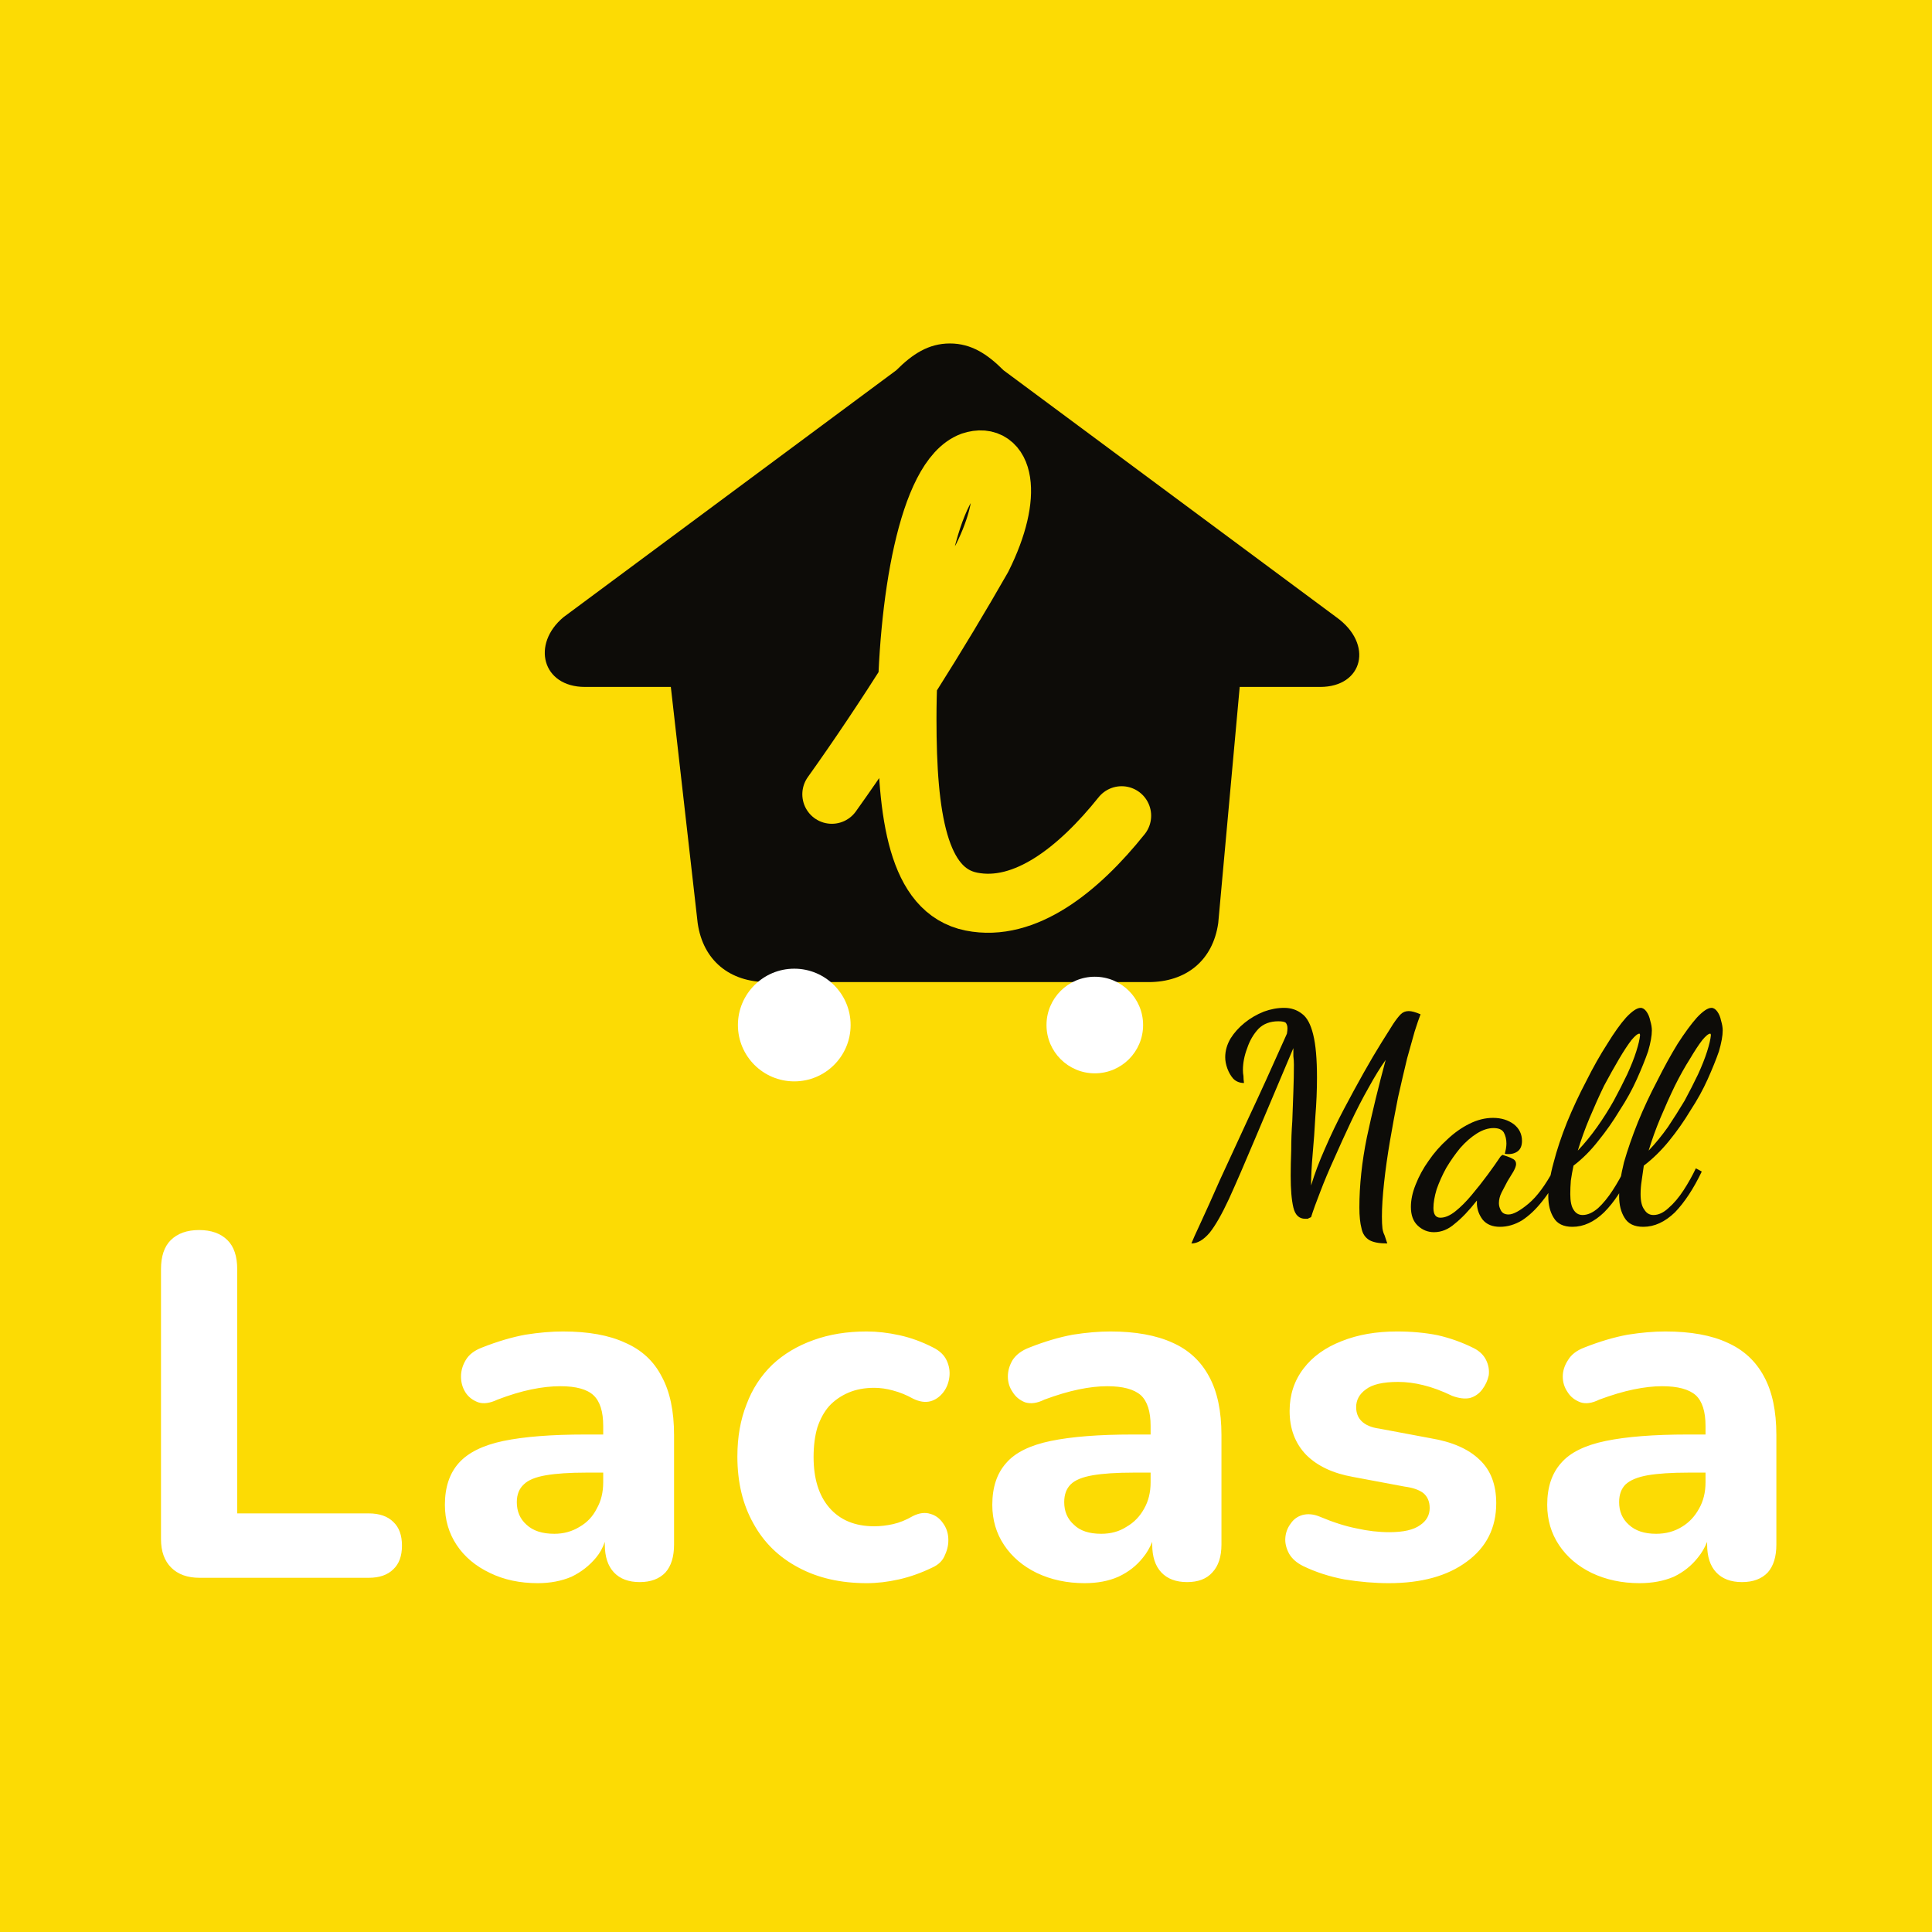
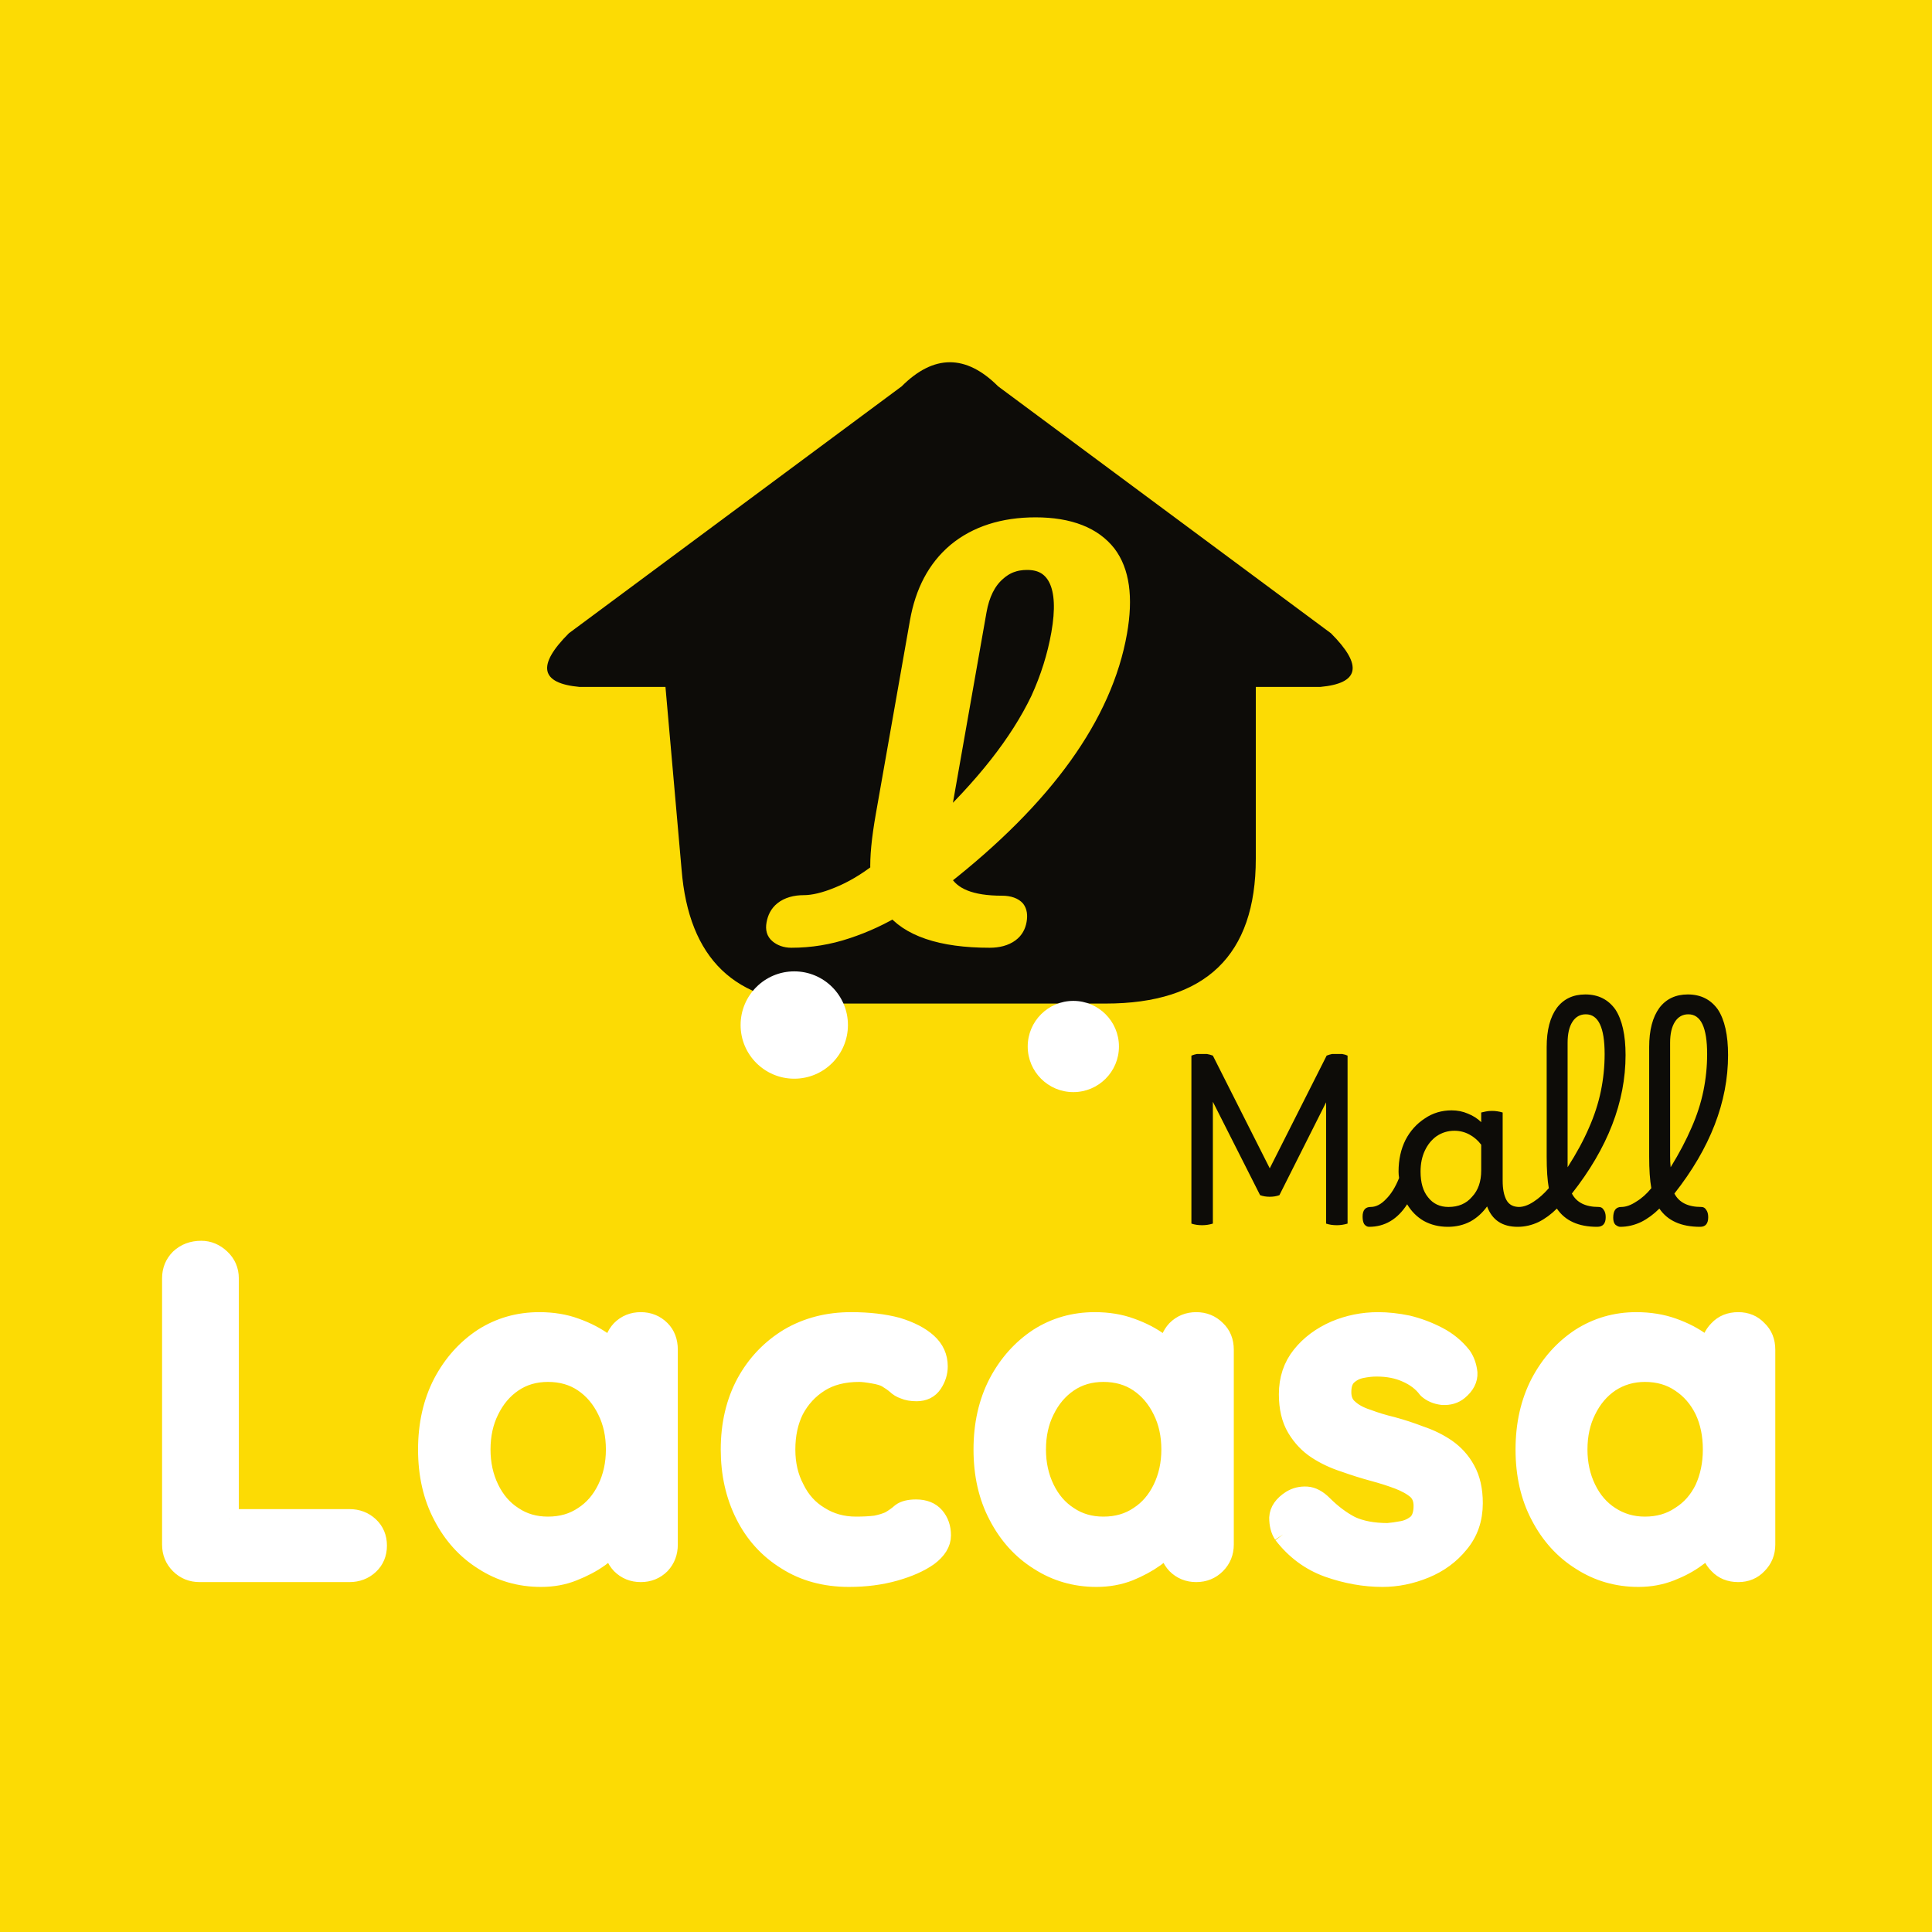
<svg xmlns="http://www.w3.org/2000/svg" viewBox="111 110 360 360">
  <rect x="111" y="110" width="360" height="360" fill="#FCDB04" />
-   <path d="M288 174 C 292 174 295 176 298 179 L 360 225 C 367 230 365 238 357 238 L 342 238 L 338 282 C 337 289 332 293 325 293 L 254 293 C 247 293 242 289 241 282 L 236 238 L 220 238 C 212 238 210 230 216 225 L 278 179 C 281 176 284 174 288 174 Z" fill="#0D0C08" />
-   <path d="M266 258 C 276 244 286 228 294 214 C 300 202 298 194 292 196   C 284 199 280 222 280 244 C 280 262 282 276 292 278 C 302 280 312 272 320 262" fill="none" stroke="#FCDB04" stroke-width="11" stroke-linecap="round" stroke-linejoin="round" />
-   <circle cx="259" cy="301" r="10.5" fill="#FFFFFF" />
-   <circle cx="315" cy="301" r="9" fill="#FFFFFF" />
-   <path d="M333 341.7Q333.3 340.9 334.7 337.9Q336.1 334.9 338.3 329.9Q340.6 324.9 343.7 318.2Q346.8 311.6 350.4 303.5Q350.6 303.1 350.8 302.6Q350.9 302 350.9 301.6Q350.9 301 350.6 300.6Q350.3 300.3 349.2 300.3Q346.9 300.3 345.5 301.7Q344.1 303.2 343.4 305.3Q342.6 307.4 342.6 309.4Q342.6 310 342.7 310.5Q342.7 311.1 342.8 311.8Q341.6 311.8 340.8 311Q340.1 310.2 339.7 309.1Q339.3 308 339.3 307Q339.3 305.2 340.3 303.5Q341.3 301.9 342.9 300.6Q344.5 299.3 346.5 298.5Q348.4 297.8 350.3 297.8Q352.2 297.8 353.6 298.9Q355 299.9 355.7 302.8Q356.4 305.6 356.4 310.8Q356.4 314.3 356.1 318Q355.9 321.7 355.6 325Q355.3 328.4 355.3 330.9Q356.3 327.6 357.9 324Q359.5 320.3 361.4 316.7Q363.3 313.1 365.1 309.9Q366.9 306.7 368.4 304.3Q369.9 301.9 370.6 300.8Q371.4 299.6 372 299Q372.6 298.4 373.5 298.4Q374.3 298.4 375.7 299Q375.3 300 374.6 302.2Q374 304.3 373.2 307.2Q372.4 310.5 371.5 314.5Q370.7 318.5 370 322.6Q369.3 326.7 368.9 330.4Q368.5 334.1 368.5 336.7Q368.5 338.1 368.6 338.9Q368.7 339.6 369 340.2Q369.2 340.8 369.5 341.7Q367.3 341.7 366.2 341.1Q365 340.4 364.7 338.9Q364.3 337.4 364.3 335Q364.3 328.8 365.7 321.9Q367.2 314.9 369.2 307.5Q367.7 309.6 366 312.7Q364.3 315.7 362.7 319.1Q361.1 322.5 359.6 325.9Q358.1 329.2 357 332.1Q355.9 334.9 355.3 336.8Q354.8 337 354.7 337.1Q354.5 337.1 354.2 337.1Q352.5 337.1 352 335Q351.5 332.9 351.5 329.1Q351.5 327 351.6 324.3Q351.6 321.6 351.8 318.9Q351.9 316.1 352 313.4Q352.1 310.7 352.1 308.4Q352.1 307.6 352 306.8Q352 306 352 305.3Q347.8 315.2 344.9 322.1Q342 329 340 333.4Q338 337.7 336.4 339.7Q334.7 341.7 333 341.7M378.2 339.6Q376.5 339.6 375.2 338.4Q373.9 337.2 373.9 334.9Q373.9 332.9 374.8 330.7Q375.7 328.4 377.2 326.3Q378.7 324.1 380.7 322.3Q382.6 320.5 384.8 319.4Q387 318.3 389.2 318.3Q391.5 318.3 393.1 319.5Q394.6 320.7 394.6 322.6Q394.6 324 393.7 324.6Q392.8 325.2 391.4 325Q391.5 324.6 391.6 324.1Q391.7 323.5 391.7 323.1Q391.7 321.9 391.2 321Q390.7 320.2 389.3 320.2Q387.8 320.2 386.2 321.2Q384.6 322.2 383.1 323.9Q381.7 325.6 380.5 327.6Q379.4 329.6 378.7 331.6Q378.1 333.6 378.1 335.1Q378.1 336.9 379.4 336.9Q380.7 336.9 382.2 335.7Q383.7 334.5 385.2 332.7Q386.8 330.8 388.2 328.9Q389.6 327 390.6 325.5Q390.9 325.2 391 325.2Q391.3 325.3 391.9 325.5Q392.5 325.7 393 326Q393.5 326.3 393.5 326.9Q393.5 327.4 393 328.3Q392.5 329.1 391.9 330.1Q391.3 331.2 390.8 332.2Q390.3 333.2 390.3 334.2Q390.3 334.9 390.7 335.6Q391.1 336.3 392.1 336.3Q393.4 336.3 395.8 334.3Q398.2 332.3 400.6 327.8L401.5 328.7Q400.2 331.6 398.4 333.8Q396.6 336.1 394.6 337.4Q392.6 338.6 390.5 338.6Q388.4 338.6 387.3 337.3Q386.3 336 386.2 334.4Q386.2 334.2 386.2 334Q386.2 333.8 386.2 333.7Q384 336.5 382.1 338Q380.3 339.6 378.2 339.6M404 338.6Q401.5 338.6 400.5 336.9Q399.5 335.3 399.5 332.9Q399.5 330.2 400.5 326.6Q401.4 323.1 403 319.1Q404.6 315.2 406.6 311.4Q408.5 307.6 410.5 304.5Q412.4 301.4 414 299.6Q415.7 297.8 416.7 297.8Q417.3 297.8 417.8 298.5Q418.3 299.2 418.5 300.2Q418.8 301.2 418.8 302Q418.8 303.5 418.1 305.9Q417.3 308.2 416 311.1Q414.7 314 412.8 316.9Q411 319.9 408.8 322.6Q406.7 325.3 404.2 327.2Q403.9 328.6 403.7 330Q403.6 331.3 403.6 332.5Q403.6 334.5 404.2 335.4Q404.8 336.4 405.9 336.4Q407.3 336.4 408.8 335.1Q410.2 333.8 411.5 331.8Q412.8 329.8 413.8 327.7L414.9 328.3Q412.7 333.1 409.9 335.9Q407.1 338.6 404 338.6M405 324.4Q406.9 322.4 408.6 320Q410.3 317.6 411.7 315.1Q413.1 312.5 414.2 310.2Q415.3 307.8 415.9 305.9Q416.5 304 416.6 302.9Q416.6 302.7 416.5 302.6L416.5 302.6Q416 302.6 415 303.8Q414 305.1 412.7 307.3Q411.4 309.5 409.9 312.3Q408.5 315.2 407.2 318.3Q405.9 321.4 405 324.4M417.2 338.6Q414.7 338.6 413.7 336.9Q412.7 335.3 412.7 332.9Q412.7 330.2 413.6 326.6Q414.6 323.1 416.2 319.1Q417.8 315.2 419.8 311.4Q421.7 307.6 423.6 304.5Q425.6 301.4 427.2 299.6Q428.9 297.8 429.9 297.8Q430.5 297.8 431 298.5Q431.5 299.2 431.7 300.2Q432 301.2 432 302Q432 303.5 431.3 305.9Q430.5 308.2 429.2 311.1Q427.9 314 426 316.9Q424.2 319.9 422 322.6Q419.8 325.3 417.3 327.2Q417.1 328.6 416.9 330Q416.7 331.3 416.7 332.5Q416.7 334.5 417.4 335.4Q418 336.4 419.1 336.4Q420.5 336.4 421.9 335.1Q423.4 333.8 424.7 331.8Q426 329.8 427 327.7L428.1 328.3Q425.8 333.1 423.1 335.9Q420.3 338.6 417.2 338.6M418.2 324.4Q420.1 322.4 421.8 320Q423.4 317.6 424.9 315.1Q426.3 312.5 427.4 310.2Q428.5 307.8 429.1 305.9Q429.7 304 429.8 302.9Q429.8 302.7 429.7 302.6L429.7 302.6Q429.2 302.6 428.2 303.8Q427.2 305.1 425.9 307.3Q424.5 309.5 423.1 312.3Q421.7 315.2 420.4 318.3Q419.1 321.4 418.2 324.4" fill="#0D0C08" />
-   <path d="M179.7 404L148.2 404Q144.8 404 142.9 402.1Q141 400.2 141 396.8L141 346.5Q141 342.9 142.8 341.1Q144.7 339.2 148.1 339.2Q151.5 339.2 153.4 341.1Q155.2 342.9 155.2 346.5L155.2 392L179.7 392Q182.7 392 184.3 393.6Q185.9 395.1 185.9 398Q185.9 400.9 184.3 402.4Q182.7 404 179.7 404M211.2 405Q206.2 405 202.3 403.1Q198.3 401.2 196.1 397.9Q193.9 394.6 193.9 390.4Q193.9 385.5 196.5 382.6Q199.1 379.7 204.8 378.5Q210.6 377.3 220.1 377.3L223.4 377.3L223.4 375.7Q223.4 371.7 221.6 370Q219.8 368.3 215.4 368.3Q212.9 368.3 210 368.9Q207.1 369.5 203.7 370.8Q201.6 371.8 200.1 371.3Q198.5 370.7 197.7 369.4Q196.9 368.1 196.9 366.5Q196.9 364.9 197.8 363.4Q198.7 361.9 200.8 361.1Q205.1 359.4 208.9 358.7Q212.7 358.1 215.9 358.1Q223 358.1 227.5 360.2Q232.1 362.2 234.3 366.5Q236.6 370.7 236.6 377.4L236.6 397.8Q236.6 401.2 235 403Q233.3 404.8 230.2 404.8Q227.1 404.8 225.4 403Q223.7 401.2 223.7 397.8L223.7 397.3Q223.1 399 222.1 400.2Q220.2 402.5 217.5 403.8Q214.7 405 211.2 405M223.4 386.2L223.4 384.4L220.2 384.4Q215.6 384.4 212.7 384.9Q209.8 385.4 208.6 386.6Q207.3 387.8 207.3 389.9Q207.3 392.5 209.1 394.1Q210.9 395.8 214.3 395.8Q216.9 395.8 219 394.5Q221.1 393.3 222.2 391.1Q223.4 389 223.4 386.2M272.5 405Q265.2 405 259.8 402.1Q254.3 399.2 251.4 393.9Q248.4 388.6 248.4 381.4Q248.4 376 250.1 371.7Q251.7 367.4 254.9 364.3Q258.1 361.3 262.6 359.7Q267 358.1 272.5 358.1Q275.4 358.1 278.6 358.8Q281.8 359.5 284.9 361.1Q286.7 362 287.4 363.5Q288.1 365 287.9 366.6Q287.7 368.2 286.8 369.4Q285.8 370.7 284.4 371.1Q282.9 371.5 281.1 370.6Q279.3 369.6 277.4 369.1Q275.6 368.6 273.9 368.6Q271.2 368.6 269.1 369.5Q267 370.4 265.5 372Q264.1 373.6 263.3 376Q262.6 378.4 262.6 381.5Q262.6 387.5 265.5 390.9Q268.5 394.4 273.9 394.4Q275.6 394.4 277.4 394Q279.2 393.6 281.1 392.5Q282.9 391.6 284.4 392.1Q285.8 392.5 286.7 393.8Q287.6 395 287.7 396.6Q287.8 398.2 287.1 399.7Q286.5 401.3 284.7 402.1Q281.6 403.6 278.5 404.3Q275.4 405 272.5 405M313.1 405Q308.2 405 304.2 403.1Q300.3 401.2 298.1 397.9Q295.9 394.6 295.9 390.4Q295.9 385.5 298.5 382.6Q301 379.7 306.8 378.5Q312.6 377.3 322.1 377.3L325.4 377.3L325.4 375.7Q325.4 371.7 323.6 370Q321.7 368.3 317.3 368.3Q314.9 368.3 312 368.9Q309.1 369.5 305.6 370.8Q303.6 371.8 302 371.3Q300.5 370.7 299.7 369.4Q298.8 368.1 298.8 366.5Q298.8 364.9 299.7 363.4Q300.7 361.9 302.8 361.1Q307.1 359.4 310.9 358.7Q314.7 358.1 317.9 358.1Q324.9 358.1 329.5 360.2Q334 362.2 336.3 366.5Q338.6 370.7 338.6 377.4L338.6 397.8Q338.6 401.2 336.9 403Q335.3 404.8 332.2 404.8Q329.1 404.8 327.4 403Q325.7 401.2 325.7 397.8L325.7 397.3Q325 399 324 400.2Q322.2 402.5 319.4 403.8Q316.7 405 313.1 405M325.4 386.2L325.4 384.4L322.2 384.4Q317.5 384.4 314.6 384.9Q311.7 385.4 310.5 386.6Q309.3 387.8 309.3 389.9Q309.3 392.5 311.1 394.1Q312.8 395.8 316.2 395.8Q318.9 395.8 320.9 394.5Q323 393.3 324.2 391.1Q325.4 389 325.4 386.2M369.8 405Q365.8 405 361.5 404.3Q357.3 403.5 353.8 401.8Q352 400.9 351.2 399.5Q350.4 398 350.5 396.6Q350.6 395.1 351.5 393.9Q352.3 392.7 353.7 392.3Q355.2 391.9 356.9 392.6Q360.7 394.2 363.8 394.8Q366.9 395.5 369.9 395.5Q373.8 395.5 375.6 394.2Q377.4 393 377.4 391Q377.4 389.2 376.2 388.2Q375 387.3 372.7 387L363.1 385.2Q357.5 384.2 354.4 381.1Q351.3 377.9 351.3 372.9Q351.3 368.4 353.9 365Q356.4 361.7 361 359.9Q365.5 358.1 371.3 358.1Q375.4 358.1 378.9 358.8Q382.4 359.6 385.6 361.2Q387.2 362 387.9 363.4Q388.6 364.8 388.4 366.3Q388.1 367.7 387.2 368.9Q386.3 370.1 384.9 370.5Q383.5 370.8 381.6 370.1Q378.7 368.7 376.2 368.1Q373.8 367.5 371.5 367.5Q367.3 367.5 365.5 368.9Q363.7 370.2 363.7 372.2Q363.7 373.8 364.7 374.8Q365.8 375.9 368 376.2L377.6 378Q383.6 379 386.7 382Q389.8 384.9 389.8 390.1Q389.8 397 384.3 401Q378.9 405 369.8 405M416.5 405Q411.6 405 407.6 403.1Q403.7 401.2 401.5 397.9Q399.3 394.6 399.3 390.4Q399.3 385.5 401.9 382.6Q404.4 379.7 410.2 378.5Q416 377.3 425.5 377.3L428.8 377.3L428.8 375.7Q428.8 371.7 427 370Q425.1 368.3 420.7 368.3Q418.3 368.3 415.4 368.9Q412.5 369.5 409 370.8Q407 371.8 405.5 371.3Q403.9 370.7 403.1 369.4Q402.2 368.1 402.2 366.5Q402.2 364.9 403.2 363.4Q404.1 361.9 406.2 361.1Q410.5 359.4 414.3 358.7Q418.1 358.1 421.3 358.1Q428.4 358.1 432.9 360.2Q437.4 362.2 439.7 366.5Q442 370.7 442 377.4L442 397.8Q442 401.2 440.4 403Q438.7 404.8 435.6 404.8Q432.5 404.8 430.8 403Q429.1 401.2 429.1 397.8L429.1 397.3Q428.4 399 427.4 400.2Q425.6 402.5 422.9 403.8Q420.1 405 416.5 405M428.8 386.2L428.8 384.4L425.6 384.4Q420.9 384.4 418 384.9Q415.2 385.4 413.9 386.6Q412.7 387.8 412.7 389.9Q412.7 392.5 414.5 394.1Q416.3 395.8 419.6 395.8Q422.3 395.8 424.4 394.5Q426.4 393.3 427.6 391.1Q428.8 389 428.8 386.2" fill="#FFFFFF" />
+   <path d="M279 182 Q288 173 297 182 L359 228 Q368 237 357 238 L345 238 L345 270 Q345 297 317 297 L264 297 Q240 297 238 272 L235 238 L219 238 Q208 237 217 228 Z" fill="#0D0C08" />
+   <g transform="translate(289 246) skewX(-10) scale(1.4 1) translate(-287 -246)">
+     <path d="M270.3 285Q269.5 285 268.8 284.3Q268 283.5 268 281.9Q268 278.4 270.7 278.4Q272.9 278.4 275.6 276.7Q278.2 275.1 280.6 272.1Q280 268.3 280 261.7L280 225.6Q280 217.1 283.3 212.5Q286.6 208 292.7 208Q299.1 208 302.6 213.1Q306 218.2 306 228.1Q306 251.4 288.3 273.9Q290.6 278.5 297.1 278.5Q298.2 278.5 298.8 279.3Q299.4 280.2 299.4 281.8Q299.4 285 296.7 285Q287.3 285 283.3 279Q280.4 281.8 277.1 283.4Q273.9 285 270.3 285M292.8 214.6Q290 214.6 288.4 217.1Q286.8 219.5 286.8 224.1L286.8 261.4Q286.8 263.7 286.9 265.2Q291.2 258.4 293.9 252.2Q296.6 246 297.9 240Q299.1 234 299.1 227.8Q299.1 214.6 292.8 214.6" fill="#FCDB04" stroke="#FCDB04" stroke-width="3.2" stroke-linejoin="round" />
+   </g>
+   <circle cx="311" cy="305" r="8.5" fill="#FFFFFF" />
+   <circle cx="259" cy="301" r="10" fill="#FFFFFF" />
+   <path d="M335 338.3Q333.9 338.3 333 338L333 306.7Q333.5 306.5 334 306.4Q334.6 306.4 334.9 306.4Q335.4 306.4 335.9 306.4Q336.5 306.5 337 306.7L347.6 327.7L358.2 306.7Q358.7 306.5 359.2 306.4Q359.7 306.4 360 306.4Q360.5 306.4 361.1 306.4Q361.7 306.5 362.1 306.7L362.1 338Q361.1 338.3 360.1 338.3Q359 338.3 358.1 338L358.1 315.4L349.4 332.7Q348.6 333 347.6 333Q346.6 333 345.8 332.7L337 315.3L337 338Q336 338.3 335 338.3M366.4 334.9Q367.9 334.9 369.3 333.4Q370.7 332 371.7 329.5Q371.6 328.9 371.6 328.3Q371.6 325 372.9 322.4Q374.2 319.9 376.5 318.4Q378.7 316.9 381.5 316.9Q383.1 316.9 384.5 317.5Q386 318.1 387 319.1L387 317.3Q387.4 317.2 387.9 317.1Q388.4 317 389 317Q390 317 391 317.3L391 330Q391 332.3 391.7 333.6Q392.4 334.9 394.1 334.9Q394.8 334.9 395.1 335.5Q395.3 336.1 395.3 336.8Q395.3 337.5 395 338Q394.6 338.6 393.8 338.6Q389.5 338.6 388.1 334.8Q386.8 336.6 385 337.6Q383.1 338.6 380.8 338.6Q378.3 338.6 376.3 337.5Q374.4 336.4 373.2 334.4Q370.5 338.6 366.1 338.6Q365.6 338.6 365.2 338.1Q364.9 337.6 364.9 336.7Q364.9 334.9 366.4 334.9M375.7 328.3Q375.7 331.4 377.1 333.1Q378.5 334.9 380.9 334.9Q383.7 334.9 385.3 333Q387 331.2 387 328.1L387 323.3Q386.1 322.1 384.8 321.4Q383.5 320.7 382 320.7Q380.2 320.7 378.7 321.7Q377.3 322.7 376.5 324.4Q375.7 326.1 375.7 328.3M393.8 338.6Q393.3 338.6 392.9 338.2Q392.5 337.8 392.5 336.9Q392.5 334.9 394 334.9Q395.3 334.9 396.8 333.9Q398.2 333 399.6 331.4Q399.2 329.2 399.2 325.5L399.2 305.1Q399.2 300.4 401.1 297.8Q403 295.3 406.4 295.3Q410 295.3 412 298.1Q413.9 301 413.9 306.6Q413.9 319.7 403.9 332.4Q405.2 334.9 408.9 334.9Q409.5 334.9 409.8 335.4Q410.2 335.9 410.2 336.8Q410.2 338.6 408.6 338.6Q403.4 338.6 401.1 335.2Q399.5 336.8 397.7 337.7Q395.8 338.6 393.8 338.6M406.5 299Q404.9 299 404 300.4Q403.1 301.8 403.1 304.3L403.1 325.3Q403.1 326.6 403.1 327.5Q405.6 323.6 407.1 320.1Q408.6 316.7 409.3 313.3Q410 309.9 410 306.4Q410 299 406.5 299M412.9 338.6Q412.5 338.6 412 338.2Q411.6 337.8 411.6 336.9Q411.6 334.9 413.1 334.9Q414.4 334.9 415.9 333.9Q417.4 333 418.7 331.4Q418.3 329.2 418.3 325.5L418.3 305.1Q418.3 300.4 420.2 297.8Q422.1 295.3 425.5 295.3Q429.1 295.3 431.1 298.1Q433 301 433 306.6Q433 319.7 423 332.4Q424.3 334.9 428 334.9Q428.6 334.9 428.9 335.4Q429.3 335.9 429.3 336.8Q429.3 338.6 427.8 338.6Q422.5 338.6 420.2 335.2Q418.6 336.8 416.8 337.7Q414.9 338.6 412.9 338.6M425.6 299Q424 299 423.1 300.4Q422.2 301.8 422.2 304.3L422.2 325.3Q422.2 326.6 422.3 327.5Q424.7 323.6 426.2 320.1Q427.7 316.7 428.4 313.3Q429.1 309.9 429.1 306.4Q429.1 299 425.6 299" fill="#0D0C08" />
+   <path d="M153.7 393L176.1 393Q178.3 393 179.8 394.4Q181.3 395.8 181.3 398Q181.3 400.2 179.8 401.6Q178.3 403 176.1 403L148.2 403Q146 403 144.5 401.5Q143 400 143 397.8L143 348.2Q143 346 144.5 344.5Q146.1 343 148.5 343Q150.5 343 152.1 344.5Q153.7 346 153.7 348.2L153.7 393M230.4 356.3Q232.6 356.3 234.1 357.8Q235.5 359.2 235.5 361.5L235.5 397.8Q235.5 400 234.1 401.5Q232.6 403 230.4 403Q228.2 403 226.7 401.5Q225.3 400 225.3 397.9Q224.2 399.1 222.7 400.2Q220.6 401.7 217.8 402.8Q215.1 403.9 211.8 403.9Q205.9 403.9 201.1 400.8Q196.3 397.8 193.5 392.4Q190.7 387.1 190.7 380.1Q190.7 373.1 193.5 367.7Q196.3 362.4 201 359.3Q205.7 356.3 211.5 356.3Q215.2 356.3 218.2 357.4Q221.3 358.5 223.6 360.2Q224.5 360.9 225.3 361.6L225.3 361.5Q225.3 359.3 226.7 357.8Q228.2 356.3 230.4 356.3M213.1 394.4Q216.9 394.4 219.7 392.5Q222.5 390.7 224.1 387.4Q225.7 384.1 225.7 380.1Q225.7 376 224.1 372.8Q222.5 369.5 219.7 367.6Q216.9 365.7 213.1 365.7Q209.4 365.7 206.6 367.6Q203.8 369.5 202.2 372.8Q200.6 376 200.6 380.1Q200.6 384.1 202.2 387.4Q203.8 390.7 206.6 392.5Q209.4 394.4 213.1 394.4M269.6 356.3Q274.5 356.3 278.2 357.3Q281.8 358.4 283.8 360.2Q285.8 362 285.8 364.6Q285.8 366.3 284.8 367.8Q283.8 369.3 281.8 369.3Q280.4 369.3 279.5 368.9Q278.6 368.6 278 368Q277.3 367.4 276.3 366.8Q275.5 366.3 273.7 366Q272 365.7 271.1 365.7Q266.7 365.7 263.7 367.6Q260.7 369.5 259 372.7Q257.4 375.9 257.4 380.1Q257.4 384.2 259.1 387.4Q260.7 390.7 263.7 392.5Q266.7 394.4 270.5 394.4Q272.6 394.4 274.2 394.2Q275.7 393.9 276.8 393.4Q278 392.7 278.9 391.9Q279.8 391.2 281.7 391.2Q284 391.2 285.2 392.6Q286.4 394 286.4 396.1Q286.4 398.2 284 400Q281.6 401.7 277.7 402.8Q273.8 403.9 269.2 403.9Q262.5 403.9 257.5 400.7Q252.5 397.6 249.8 392.2Q247.1 386.8 247.1 380.1Q247.1 373.1 250 367.7Q252.9 362.4 258 359.3Q263.1 356.3 269.6 356.3M333.9 356.3Q336.1 356.3 337.6 357.8Q339.1 359.2 339.1 361.5L339.1 397.8Q339.1 400 337.6 401.5Q336.1 403 333.9 403Q331.7 403 330.2 401.5Q328.8 400 328.8 397.9Q327.7 399.1 326.2 400.2Q324.1 401.7 321.4 402.8Q318.6 403.9 315.3 403.9Q309.4 403.9 304.6 400.8Q299.8 397.8 297 392.4Q294.2 387.1 294.2 380.1Q294.2 373.1 297 367.7Q299.8 362.4 304.5 359.3Q309.2 356.3 315 356.3Q318.7 356.3 321.7 357.4Q324.8 358.5 327.1 360.2Q328 360.9 328.8 361.6L328.8 361.5Q328.8 359.3 330.2 357.8Q331.7 356.3 333.9 356.3M316.6 394.4Q320.4 394.4 323.2 392.5Q326 390.7 327.6 387.4Q329.2 384.1 329.2 380.1Q329.2 376 327.6 372.8Q326 369.5 323.2 367.6Q320.4 365.7 316.6 365.7Q312.9 365.7 310.1 367.6Q307.3 369.5 305.7 372.8Q304.1 376 304.1 380.1Q304.1 384.1 305.7 387.4Q307.3 390.7 310.1 392.5Q312.9 394.4 316.6 394.4M350.1 395.9Q349.3 394.7 349.3 392.8Q349.4 390.9 351.6 389.5Q352.9 388.7 354.5 388.8Q356 388.9 357.5 390.4Q360 392.9 362.7 394.3Q365.5 395.6 369.6 395.6Q370.8 395.5 372.4 395.2Q373.9 394.9 375.1 393.9Q376.2 392.8 376.2 390.6Q376.2 388.7 375 387.6Q373.7 386.5 371.6 385.7Q369.5 384.9 366.9 384.2Q364.3 383.5 361.5 382.5Q358.7 381.6 356.4 380.1Q354.1 378.6 352.6 376.1Q351.1 373.6 351.1 369.8Q351.1 365.6 353.5 362.6Q355.9 359.6 359.8 357.9Q363.6 356.3 367.8 356.3Q370.4 356.3 373.3 356.9Q376.2 357.6 378.9 359Q381.6 360.4 383.4 362.7Q384.3 364 384.5 365.8Q384.6 367.6 382.8 369.1Q381.6 370.1 379.8 370Q378.1 369.8 377 368.8Q375.6 366.9 373.1 365.8Q370.7 364.7 367.5 364.7Q366.2 364.7 364.7 365Q363.2 365.3 362.1 366.3Q361 367.3 361 369.4Q361 371.4 362.3 372.5Q363.6 373.7 365.8 374.4Q367.9 375.2 370.4 375.8Q373 376.5 375.6 377.5Q378.3 378.4 380.5 379.9Q382.8 381.5 384.1 383.9Q385.5 386.4 385.5 390.1Q385.5 394.5 382.9 397.6Q380.4 400.7 376.5 402.3Q372.6 403.9 368.6 403.9Q363.6 403.9 358.5 402.1Q353.5 400.3 350.1 395.9M434.9 356.3Q437.1 356.3 438.5 357.8Q440 359.2 440 361.5L440 397.8Q440 400 438.5 401.5Q437.1 403 434.9 403Q432.6 403 431.2 401.5Q429.7 400 429.7 397.9Q428.7 399.1 427.1 400.2Q425.1 401.7 422.3 402.8Q419.5 403.9 416.3 403.9Q410.4 403.9 405.6 400.8Q400.8 397.8 398 392.4Q395.2 387.1 395.2 380.1Q395.2 373.1 398 367.7Q400.8 362.4 405.5 359.3Q410.2 356.3 415.9 356.3Q419.6 356.3 422.7 357.4Q425.8 358.5 428.1 360.2Q428.9 360.9 429.7 361.6L429.7 361.5Q429.7 359.3 431.2 357.8Q432.6 356.3 434.9 356.3M417.5 394.4Q421.3 394.4 424.1 392.5Q427 390.7 428.6 387.4Q430.1 384.1 430.1 380.1Q430.1 376 428.6 372.8Q427 369.5 424.1 367.6Q421.3 365.7 417.5 365.7Q413.9 365.7 411 367.6Q408.2 369.5 406.6 372.8Q405 376 405 380.1Q405 384.1 406.6 387.4Q408.2 390.7 411 392.5Q413.9 394.4 417.5 394.4" fill="#FFFFFF" stroke="#FFFFFF" stroke-width="3.6" stroke-linejoin="round" />
</svg>
